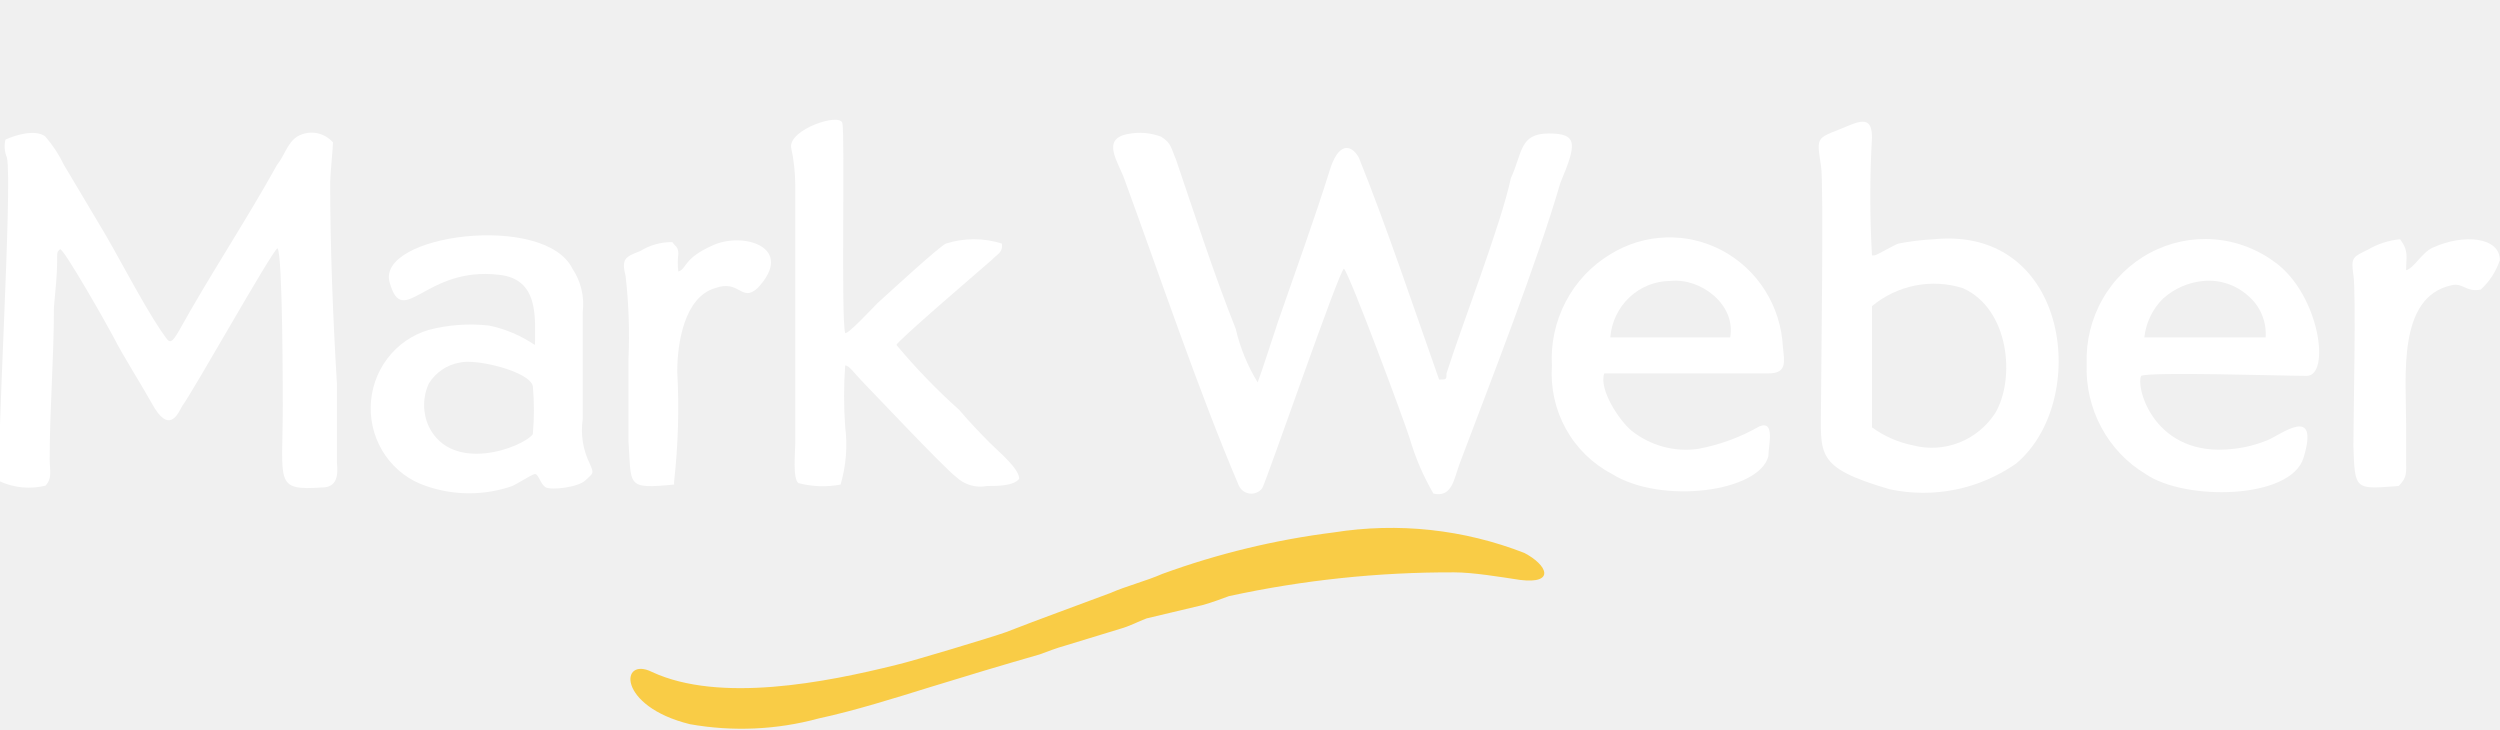
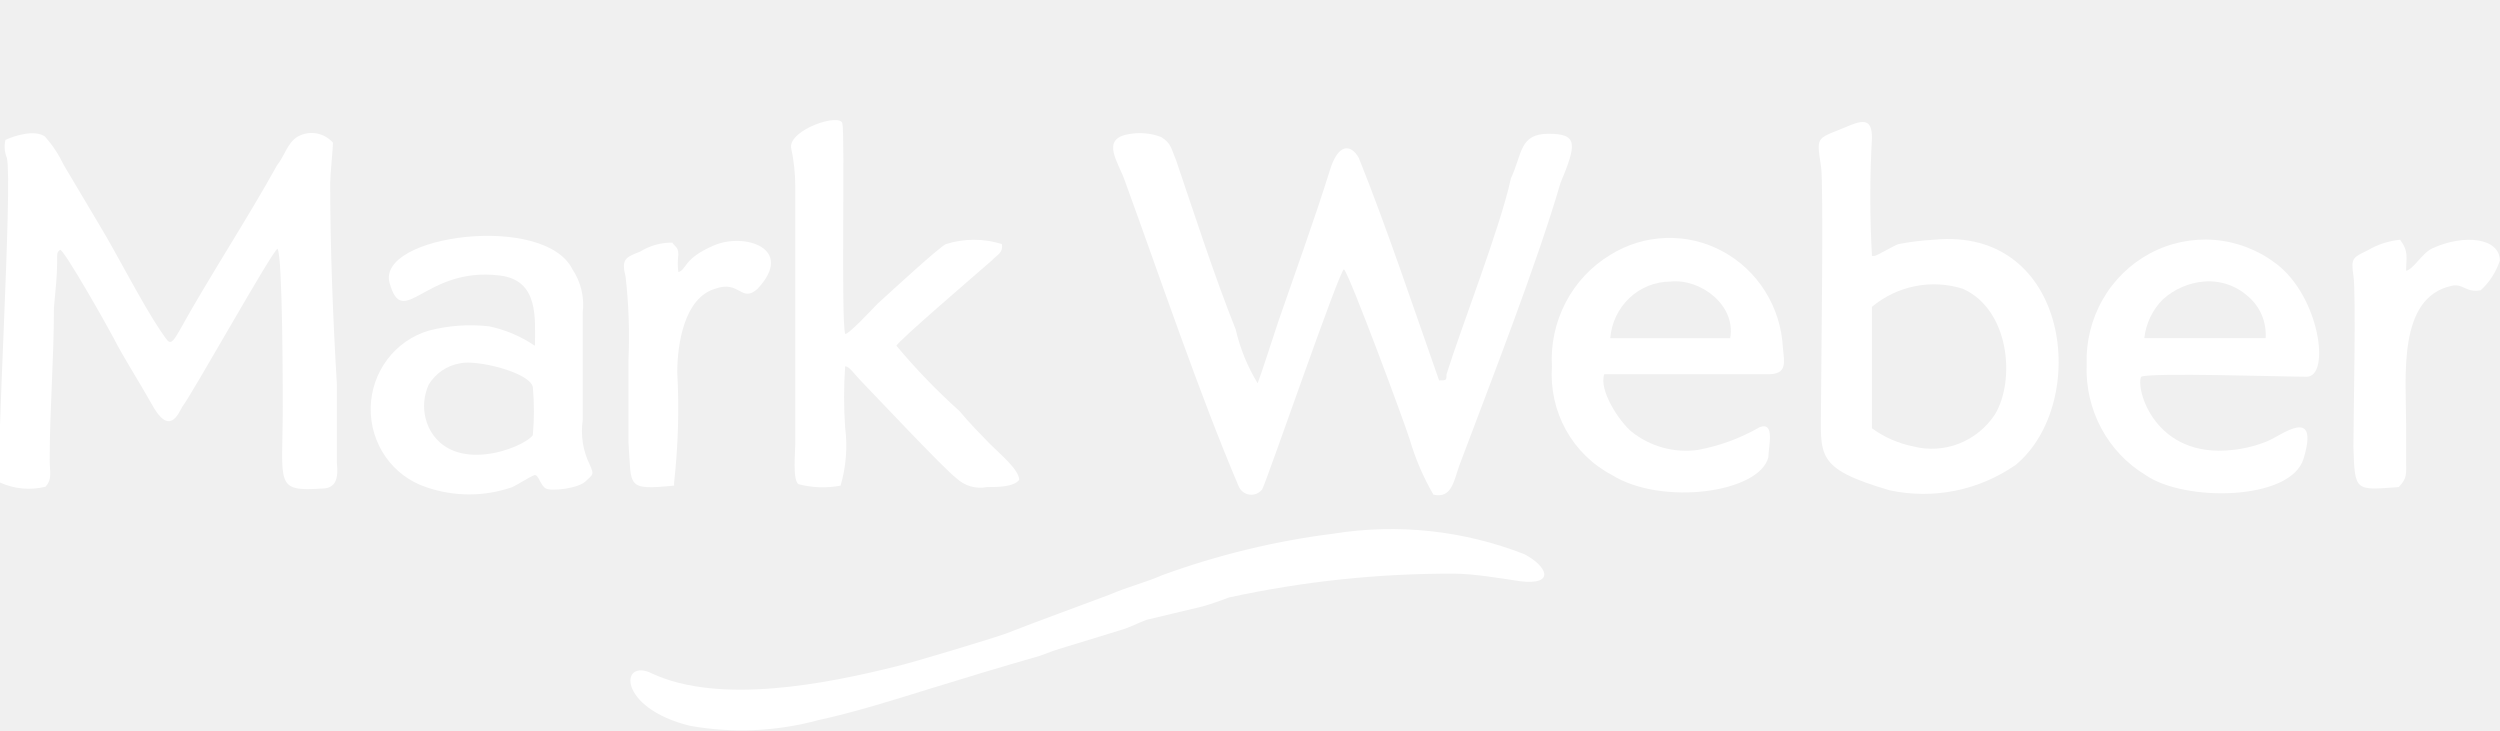
- <svg xmlns="http://www.w3.org/2000/svg" width="72" height="21" viewBox="0 0 72 21" fill="none">
-   <g clip-path="url(#clip0_701_2269)">
-     <path fill-rule="evenodd" clip-rule="evenodd" d="M38.706 7.739C38.879 7.916 40.438 12.112 40.601 12.63C40.763 13.185 40.992 13.717 41.283 14.215C41.823 14.339 41.874 13.79 42.037 13.355C42.923 11.003 44.268 7.574 44.94 5.263C45.409 4.144 45.45 3.844 44.604 3.844C43.759 3.844 43.85 4.403 43.514 5.128C43.219 6.506 42.078 9.418 41.66 10.755C41.66 10.931 41.66 10.931 41.446 10.931C40.743 8.941 39.928 6.506 39.134 4.538C38.92 4.154 38.543 4.072 38.288 4.932C37.861 6.299 37.27 7.926 36.811 9.252C36.811 9.252 36.261 10.931 36.221 11.014C35.929 10.537 35.716 10.016 35.589 9.47C34.957 7.884 34.407 6.175 33.867 4.59C33.735 4.289 33.735 4.113 33.44 3.937C33.143 3.825 32.823 3.797 32.513 3.854C31.677 3.989 32.217 4.673 32.39 5.18C33.409 7.967 34.54 11.314 35.67 13.966C35.697 14.032 35.74 14.09 35.795 14.133C35.85 14.177 35.916 14.204 35.985 14.214C36.054 14.223 36.125 14.214 36.189 14.187C36.254 14.16 36.31 14.116 36.353 14.06C36.516 13.739 38.584 7.739 38.706 7.739Z" fill="white" />
-     <path fill-rule="evenodd" clip-rule="evenodd" d="M0.158 4.02C0.116 4.192 0.13 4.374 0.199 4.538C0.372 5.263 -0.138 13.531 -0.005 13.863C0.407 14.051 0.87 14.095 1.309 13.987C1.513 13.77 1.431 13.562 1.431 13.22C1.431 11.759 1.553 10.35 1.553 8.848C1.604 8.288 1.645 7.905 1.645 7.563C1.645 7.221 1.645 7.263 1.727 7.18C1.808 7.097 3.143 9.459 3.275 9.718C3.53 10.226 4.029 11.003 4.365 11.604C4.874 12.547 5.129 11.905 5.251 11.687C5.547 11.303 7.829 7.232 7.992 7.149C8.144 7.314 8.144 11.386 8.144 11.687C8.144 13.915 7.89 14.132 9.275 14.039C9.703 14.039 9.744 13.697 9.703 13.314C9.703 12.588 9.703 11.77 9.703 11.044C9.591 9.2 9.509 7.097 9.509 5.263C9.509 5.045 9.591 4.227 9.591 4.103C9.466 3.96 9.297 3.864 9.112 3.832C8.927 3.8 8.736 3.833 8.572 3.926C8.277 4.103 8.195 4.486 7.981 4.745C7.126 6.289 5.975 8.04 5.17 9.501C4.874 10.019 4.874 9.843 4.62 9.501C4.07 8.682 3.357 7.273 2.857 6.455L1.839 4.745C1.697 4.448 1.515 4.172 1.299 3.926C1.014 3.719 0.453 3.885 0.158 4.02Z" fill="white" />
-     <path fill-rule="evenodd" clip-rule="evenodd" d="M53.913 8.817C54.273 8.518 54.701 8.314 55.158 8.223C55.615 8.133 56.086 8.159 56.531 8.299C57.876 8.9 58.049 10.92 57.458 11.904C57.206 12.288 56.844 12.583 56.42 12.748C55.997 12.913 55.534 12.941 55.095 12.826C54.669 12.741 54.266 12.565 53.913 12.308V8.817ZM53.913 7.356C53.849 6.227 53.849 5.096 53.913 3.968C53.913 3.501 53.75 3.419 53.322 3.584C52.303 4.019 52.303 3.843 52.446 4.786C52.528 5.263 52.446 10.785 52.446 11.562C52.446 13.096 52.232 13.448 54.422 14.091C55.046 14.224 55.69 14.227 56.314 14.101C56.939 13.974 57.533 13.72 58.059 13.355C60.208 11.562 59.617 6.506 55.696 6.89C55.354 6.908 55.013 6.95 54.677 7.014C54.544 7.055 54.045 7.356 53.984 7.356H53.913Z" fill="white" />
-     <path fill-rule="evenodd" clip-rule="evenodd" d="M24.208 13.956C24.368 13.415 24.413 12.847 24.341 12.287C24.299 11.701 24.299 11.112 24.341 10.526C24.463 10.526 24.595 10.744 24.85 11.003C25.105 11.262 27.203 13.489 27.539 13.738C27.657 13.849 27.798 13.93 27.952 13.975C28.106 14.02 28.268 14.028 28.426 13.997C28.721 13.997 29.19 13.997 29.353 13.79C29.353 13.489 28.762 13.013 28.507 12.754C28.252 12.495 27.926 12.163 27.631 11.811C26.983 11.231 26.377 10.604 25.818 9.935C25.818 9.842 28.13 7.863 28.558 7.49C28.721 7.314 28.894 7.273 28.853 7.014C28.329 6.849 27.768 6.849 27.244 7.014C27.04 7.107 25.645 8.392 25.268 8.734C25.145 8.858 24.422 9.635 24.341 9.593C24.218 9.2 24.341 3.843 24.259 3.543C24.178 3.242 22.741 3.719 22.782 4.237C22.862 4.601 22.903 4.972 22.904 5.345V12.754C22.904 13.013 22.823 13.79 22.996 13.914C23.392 14.017 23.806 14.031 24.208 13.956Z" fill="white" />
-     <path fill-rule="evenodd" clip-rule="evenodd" d="M13.238 10.443C13.706 10.319 15.275 10.702 15.346 11.127C15.387 11.585 15.387 12.047 15.346 12.505C15.051 12.888 13.024 13.655 12.351 12.287C12.261 12.093 12.214 11.881 12.214 11.666C12.214 11.451 12.261 11.238 12.351 11.044C12.449 10.886 12.579 10.751 12.732 10.647C12.884 10.544 13.057 10.474 13.238 10.443ZM15.387 9.925C14.991 9.658 14.549 9.472 14.083 9.376C13.503 9.311 12.917 9.353 12.351 9.5C11.876 9.639 11.456 9.929 11.155 10.328C10.853 10.727 10.685 11.215 10.676 11.718C10.667 12.221 10.817 12.714 11.104 13.125C11.391 13.535 11.8 13.841 12.27 13.997C13.076 14.277 13.95 14.277 14.756 13.997C14.929 13.914 15.265 13.697 15.387 13.655C15.509 13.614 15.56 13.956 15.723 14.038C15.886 14.121 16.65 14.038 16.864 13.831C17.078 13.624 17.119 13.655 16.986 13.355C16.789 12.958 16.718 12.509 16.783 12.07V8.982C16.836 8.545 16.731 8.103 16.487 7.739C15.683 6.112 10.834 6.755 11.221 8.133C11.608 9.511 12.239 7.656 14.379 7.915C15.53 8.039 15.408 9.158 15.408 9.925H15.387Z" fill="white" />
-     <path fill-rule="evenodd" clip-rule="evenodd" d="M65.251 9.717H61.757C61.804 9.291 61.995 8.896 62.297 8.598C62.627 8.304 63.041 8.125 63.478 8.09C63.706 8.071 63.935 8.099 64.152 8.172C64.37 8.245 64.57 8.361 64.742 8.515C64.914 8.66 65.051 8.844 65.139 9.053C65.228 9.262 65.266 9.49 65.251 9.717ZM61.665 10.825C61.92 10.701 65.74 10.825 66.433 10.825C67.125 10.825 66.809 8.515 65.546 7.572C65.03 7.181 64.416 6.946 63.774 6.894C63.133 6.843 62.49 6.977 61.92 7.282C61.35 7.586 60.876 8.048 60.554 8.615C60.231 9.181 60.072 9.829 60.096 10.483C60.072 11.119 60.218 11.749 60.517 12.307C60.816 12.866 61.259 13.331 61.797 13.654C62.928 14.431 65.964 14.39 66.341 13.188C66.809 11.644 65.709 12.504 65.322 12.67C64.997 12.805 64.653 12.893 64.303 12.929C62.052 13.188 61.502 11.167 61.665 10.825Z" fill="white" />
-     <path fill-rule="evenodd" clip-rule="evenodd" d="M46.376 9.718C46.412 9.275 46.609 8.862 46.93 8.561C47.251 8.26 47.671 8.092 48.108 8.091C48.984 7.998 50.002 8.775 49.829 9.718H46.376ZM46.203 10.754C46.417 10.754 50.379 10.754 50.929 10.754C51.48 10.754 51.388 10.412 51.347 9.987C51.317 9.412 51.141 8.854 50.836 8.369C50.531 7.884 50.107 7.488 49.605 7.219C49.104 6.951 48.543 6.819 47.977 6.838C47.411 6.856 46.859 7.024 46.376 7.324C45.833 7.651 45.388 8.123 45.092 8.69C44.795 9.257 44.658 9.895 44.695 10.536C44.652 11.169 44.792 11.8 45.098 12.353C45.404 12.905 45.862 13.354 46.417 13.645C47.853 14.546 50.675 14.163 50.929 13.137C50.929 12.836 51.133 12.101 50.675 12.277C50.121 12.595 49.518 12.816 48.892 12.93C48.558 12.975 48.219 12.953 47.894 12.864C47.569 12.775 47.264 12.621 46.997 12.412C46.631 12.111 46.04 11.21 46.203 10.754Z" fill="white" />
-     <path fill-rule="evenodd" clip-rule="evenodd" d="M69.082 13.997C69.337 13.738 69.296 13.614 69.296 13.231V12.195C69.296 10.827 69.041 8.558 70.6 8.216C70.936 8.133 71.018 8.423 71.445 8.34C71.698 8.11 71.887 7.817 71.996 7.491C71.996 6.838 70.977 6.714 70.05 7.138C69.754 7.273 69.51 7.739 69.296 7.781C69.296 7.397 69.378 7.232 69.123 6.89C68.796 6.921 68.48 7.024 68.196 7.19C67.778 7.397 67.697 7.397 67.778 7.915C67.86 8.433 67.778 11.987 67.778 12.837C67.819 14.132 67.819 14.091 69.082 13.997Z" fill="white" />
-     <path fill-rule="evenodd" clip-rule="evenodd" d="M19.414 13.955V13.872C19.532 12.82 19.563 11.759 19.505 10.702C19.505 9.883 19.709 8.557 20.595 8.298C21.308 8.039 21.349 8.723 21.818 8.298C22.908 7.137 21.441 6.671 20.555 7.054C19.668 7.438 19.791 7.738 19.536 7.821C19.515 7.653 19.515 7.482 19.536 7.313C19.536 7.096 19.444 7.096 19.363 6.972C19.036 6.969 18.715 7.059 18.436 7.231C18.018 7.396 17.886 7.438 18.018 7.956C18.108 8.75 18.135 9.551 18.1 10.349V12.712C18.191 13.996 18.018 14.09 19.414 13.955Z" fill="white" />
-     <path fill-rule="evenodd" clip-rule="evenodd" d="M38.411 15.334C36.73 15.545 35.076 15.945 33.481 16.526C32.982 16.743 32.462 16.868 31.963 17.085C30.944 17.468 29.987 17.81 28.978 18.204C28.642 18.328 26.238 19.054 25.82 19.147C23.783 19.655 20.727 20.256 18.781 19.354C17.854 18.888 17.762 20.339 19.871 20.857C21.104 21.076 22.37 21.02 23.579 20.691C24.598 20.473 25.82 20.09 26.788 19.789C27.756 19.489 28.897 19.147 29.946 18.846C30.201 18.753 30.404 18.67 30.7 18.587L32.258 18.111C32.554 18.028 32.768 17.904 33.022 17.81L34.632 17.427C34.927 17.344 35.141 17.261 35.396 17.168C37.529 16.705 39.704 16.476 41.885 16.484C42.425 16.484 43.23 16.619 43.779 16.702C44.798 16.826 44.574 16.277 43.902 15.925C42.154 15.243 40.261 15.04 38.411 15.334Z" fill="#F9CC46" />
+ <svg xmlns="http://www.w3.org/2000/svg" width="65" height="19" viewBox="0 0 65 19" fill="none">
+   <g clip-path="url(#clip0_690_2710)">
+     <path fill-rule="evenodd" clip-rule="evenodd" d="M34.943 7.002C35.099 7.162 36.506 10.958 36.653 11.427C36.8 11.929 37.007 12.411 37.269 12.861C37.757 12.974 37.803 12.477 37.95 12.083C38.75 9.955 39.964 6.852 40.571 4.762C40.994 3.749 41.031 3.478 40.267 3.478C39.504 3.478 39.587 3.984 39.283 4.64C39.017 5.887 37.987 8.521 37.61 9.73C37.61 9.89 37.61 9.89 37.416 9.89C36.782 8.09 36.046 5.887 35.329 4.106C35.136 3.759 34.795 3.684 34.566 4.462C34.179 5.699 33.646 7.171 33.232 8.371C33.232 8.371 32.736 9.89 32.699 9.965C32.436 9.534 32.243 9.062 32.129 8.568C31.558 7.134 31.062 5.587 30.574 4.153C30.455 3.881 30.455 3.721 30.188 3.562C29.921 3.461 29.632 3.435 29.351 3.487C28.597 3.609 29.084 4.228 29.241 4.687C30.16 7.209 31.181 10.237 32.202 12.636C32.226 12.696 32.265 12.748 32.315 12.787C32.365 12.826 32.424 12.852 32.486 12.86C32.549 12.869 32.612 12.86 32.671 12.836C32.729 12.811 32.78 12.772 32.818 12.721C32.965 12.43 34.832 7.002 34.943 7.002Z" fill="white" />
+     <path fill-rule="evenodd" clip-rule="evenodd" d="M0.142 3.637C0.104 3.794 0.117 3.958 0.179 4.106C0.335 4.762 -0.124 12.243 -0.005 12.543C0.367 12.714 0.785 12.753 1.182 12.655C1.365 12.459 1.292 12.271 1.292 11.962C1.292 10.64 1.402 9.365 1.402 8.006C1.448 7.5 1.485 7.153 1.485 6.843C1.485 6.534 1.485 6.572 1.559 6.497C1.632 6.422 2.837 8.559 2.956 8.793C3.186 9.253 3.637 9.956 3.94 10.499C4.4 11.352 4.63 10.771 4.741 10.574C5.007 10.228 7.067 6.543 7.214 6.468C7.352 6.618 7.352 10.303 7.352 10.574C7.352 12.59 7.122 12.787 8.373 12.702C8.759 12.702 8.796 12.393 8.759 12.046C8.759 11.39 8.759 10.649 8.759 9.993C8.658 8.325 8.585 6.422 8.585 4.762C8.585 4.565 8.658 3.825 8.658 3.712C8.546 3.583 8.393 3.497 8.226 3.468C8.059 3.439 7.887 3.469 7.739 3.553C7.472 3.712 7.398 4.059 7.205 4.294C6.433 5.69 5.393 7.275 4.667 8.596C4.4 9.065 4.4 8.906 4.17 8.596C3.674 7.856 3.03 6.581 2.579 5.84L1.66 4.294C1.532 4.025 1.368 3.776 1.172 3.553C0.915 3.366 0.409 3.515 0.142 3.637Z" fill="white" />
+     <path fill-rule="evenodd" clip-rule="evenodd" d="M48.671 7.977C48.996 7.706 49.383 7.522 49.795 7.44C50.207 7.358 50.633 7.382 51.034 7.508C52.248 8.052 52.405 9.88 51.871 10.771C51.644 11.118 51.317 11.384 50.935 11.534C50.553 11.683 50.134 11.708 49.738 11.605C49.354 11.527 48.99 11.368 48.671 11.136V7.977ZM48.671 6.655C48.614 5.634 48.614 4.611 48.671 3.59C48.671 3.168 48.524 3.093 48.138 3.243C47.218 3.637 47.218 3.477 47.347 4.33C47.42 4.762 47.347 9.758 47.347 10.461C47.347 11.849 47.154 12.167 49.131 12.748C49.694 12.869 50.275 12.872 50.839 12.758C51.403 12.643 51.939 12.414 52.414 12.083C54.354 10.461 53.821 5.886 50.28 6.233C49.972 6.25 49.664 6.288 49.361 6.346C49.241 6.383 48.791 6.655 48.735 6.655H48.671Z" fill="white" />
+     <path fill-rule="evenodd" clip-rule="evenodd" d="M21.855 12.627C21.998 12.138 22.039 11.624 21.974 11.117C21.937 10.587 21.937 10.054 21.974 9.524C22.085 9.524 22.204 9.721 22.434 9.955C22.664 10.19 24.558 12.205 24.862 12.43C24.968 12.53 25.095 12.604 25.234 12.645C25.373 12.685 25.52 12.692 25.662 12.664C25.929 12.664 26.352 12.664 26.499 12.477C26.499 12.205 25.965 11.774 25.735 11.539C25.506 11.305 25.211 11.005 24.945 10.686C24.36 10.162 23.813 9.595 23.308 8.99C23.308 8.905 25.395 7.115 25.782 6.777C25.929 6.618 26.085 6.58 26.048 6.346C25.575 6.197 25.069 6.197 24.595 6.346C24.411 6.43 23.151 7.593 22.811 7.902C22.701 8.015 22.048 8.718 21.974 8.68C21.864 8.324 21.974 3.477 21.901 3.206C21.827 2.934 20.53 3.365 20.567 3.834C20.639 4.163 20.676 4.499 20.677 4.837V11.539C20.677 11.774 20.604 12.477 20.76 12.589C21.118 12.682 21.491 12.695 21.855 12.627Z" fill="white" />
+     <path fill-rule="evenodd" clip-rule="evenodd" d="M11.951 9.449C12.374 9.337 13.79 9.684 13.854 10.068C13.891 10.483 13.891 10.9 13.854 11.315C13.588 11.662 11.757 12.355 11.15 11.118C11.069 10.942 11.026 10.75 11.026 10.556C11.026 10.361 11.069 10.169 11.15 9.993C11.239 9.85 11.356 9.728 11.494 9.634C11.632 9.54 11.787 9.477 11.951 9.449ZM13.891 8.981C13.534 8.739 13.134 8.571 12.714 8.484C12.19 8.425 11.661 8.463 11.15 8.596C10.721 8.722 10.342 8.984 10.07 9.346C9.798 9.707 9.646 10.147 9.638 10.603C9.63 11.058 9.765 11.504 10.024 11.876C10.283 12.247 10.652 12.523 11.077 12.665C11.804 12.918 12.593 12.918 13.321 12.665C13.477 12.59 13.781 12.393 13.891 12.355C14.001 12.318 14.047 12.627 14.194 12.702C14.342 12.777 15.031 12.702 15.225 12.515C15.418 12.327 15.454 12.355 15.335 12.084C15.157 11.725 15.093 11.319 15.151 10.921V8.128C15.199 7.732 15.104 7.332 14.884 7.003C14.158 5.531 9.78 6.112 10.13 7.359C10.479 8.606 11.049 6.928 12.981 7.162C14.02 7.275 13.909 8.287 13.909 8.981H13.891Z" fill="white" />
+     <path fill-rule="evenodd" clip-rule="evenodd" d="M58.907 8.792H55.752C55.795 8.407 55.967 8.049 56.24 7.779C56.538 7.513 56.912 7.352 57.306 7.32C57.512 7.303 57.719 7.328 57.915 7.394C58.111 7.46 58.292 7.565 58.447 7.704C58.603 7.835 58.726 8.002 58.806 8.191C58.886 8.38 58.92 8.586 58.907 8.792ZM55.67 9.795C55.9 9.682 59.348 9.795 59.974 9.795C60.599 9.795 60.314 7.704 59.173 6.851C58.708 6.497 58.153 6.285 57.574 6.238C56.994 6.192 56.414 6.313 55.899 6.589C55.385 6.864 54.957 7.282 54.666 7.795C54.375 8.307 54.232 8.893 54.253 9.485C54.231 10.06 54.363 10.631 54.633 11.136C54.904 11.641 55.303 12.062 55.789 12.354C56.81 13.057 59.55 13.02 59.891 11.932C60.314 10.535 59.321 11.313 58.971 11.463C58.677 11.586 58.367 11.665 58.051 11.698C56.019 11.932 55.522 10.104 55.67 9.795Z" fill="white" />
+     <path fill-rule="evenodd" clip-rule="evenodd" d="M41.867 8.793C41.899 8.392 42.078 8.019 42.367 7.746C42.657 7.474 43.036 7.322 43.431 7.321C44.221 7.237 45.141 7.94 44.985 8.793H41.867ZM41.711 9.73C41.904 9.73 45.481 9.73 45.978 9.73C46.474 9.73 46.392 9.421 46.355 9.037C46.328 8.516 46.169 8.012 45.893 7.573C45.618 7.134 45.235 6.775 44.782 6.532C44.33 6.289 43.824 6.17 43.312 6.187C42.801 6.204 42.303 6.355 41.867 6.627C41.377 6.923 40.975 7.35 40.708 7.863C40.44 8.376 40.316 8.954 40.35 9.533C40.311 10.106 40.437 10.677 40.713 11.177C40.99 11.677 41.404 12.083 41.904 12.346C43.201 13.161 45.748 12.815 45.978 11.886C45.978 11.615 46.162 10.949 45.748 11.108C45.248 11.396 44.704 11.596 44.139 11.699C43.837 11.74 43.531 11.72 43.237 11.639C42.944 11.559 42.669 11.42 42.428 11.23C42.097 10.958 41.564 10.143 41.711 9.73Z" fill="white" />
+     <path fill-rule="evenodd" clip-rule="evenodd" d="M62.366 12.664C62.596 12.43 62.559 12.317 62.559 11.97V11.033C62.559 9.796 62.329 7.743 63.736 7.433C64.04 7.358 64.113 7.621 64.499 7.546C64.727 7.338 64.898 7.073 64.996 6.777C64.996 6.187 64.076 6.074 63.239 6.458C62.973 6.58 62.752 7.002 62.559 7.04C62.559 6.693 62.633 6.543 62.403 6.233C62.108 6.262 61.822 6.355 61.566 6.505C61.189 6.693 61.115 6.693 61.189 7.161C61.262 7.63 61.189 10.846 61.189 11.614C61.225 12.786 61.225 12.749 62.366 12.664Z" fill="white" />
+     <path fill-rule="evenodd" clip-rule="evenodd" d="M17.526 12.626V12.551C17.633 11.599 17.661 10.639 17.609 9.682C17.609 8.942 17.793 7.742 18.593 7.508C19.237 7.273 19.273 7.892 19.697 7.508C20.68 6.458 19.356 6.036 18.556 6.383C17.756 6.73 17.866 7.001 17.637 7.076C17.618 6.924 17.618 6.77 17.637 6.617C17.637 6.42 17.554 6.42 17.48 6.308C17.185 6.305 16.895 6.386 16.643 6.542C16.266 6.692 16.147 6.73 16.266 7.198C16.347 7.917 16.372 8.641 16.34 9.364V11.501C16.423 12.664 16.266 12.748 17.526 12.626Z" fill="white" />
+     <path fill-rule="evenodd" clip-rule="evenodd" d="M34.676 13.874C33.158 14.065 31.665 14.427 30.225 14.952C29.775 15.149 29.306 15.262 28.855 15.459C27.935 15.806 27.071 16.115 26.16 16.471C25.857 16.584 23.687 17.24 23.309 17.324C21.47 17.784 18.711 18.327 16.955 17.512C16.118 17.09 16.035 18.402 17.939 18.871C19.052 19.07 20.195 19.018 21.286 18.721C22.206 18.524 23.309 18.177 24.183 17.905C25.057 17.634 26.087 17.324 27.034 17.052C27.264 16.968 27.448 16.893 27.715 16.818L29.122 16.387C29.388 16.312 29.581 16.199 29.811 16.115L31.264 15.768C31.531 15.693 31.724 15.618 31.954 15.534C33.88 15.115 35.843 14.908 37.812 14.915C38.3 14.915 39.026 15.037 39.523 15.112C40.442 15.224 40.24 14.727 39.633 14.409C38.055 13.792 36.346 13.608 34.676 13.874Z" fill="white" />
  </g>
  <defs>
-     <clipPath id="clip0_701_2269">
-       <rect width="72" height="21" fill="white" />
+     <clipPath id="clip0_690_2710">
+       <rect width="65" height="19" fill="white" />
    </clipPath>
  </defs>
</svg>
